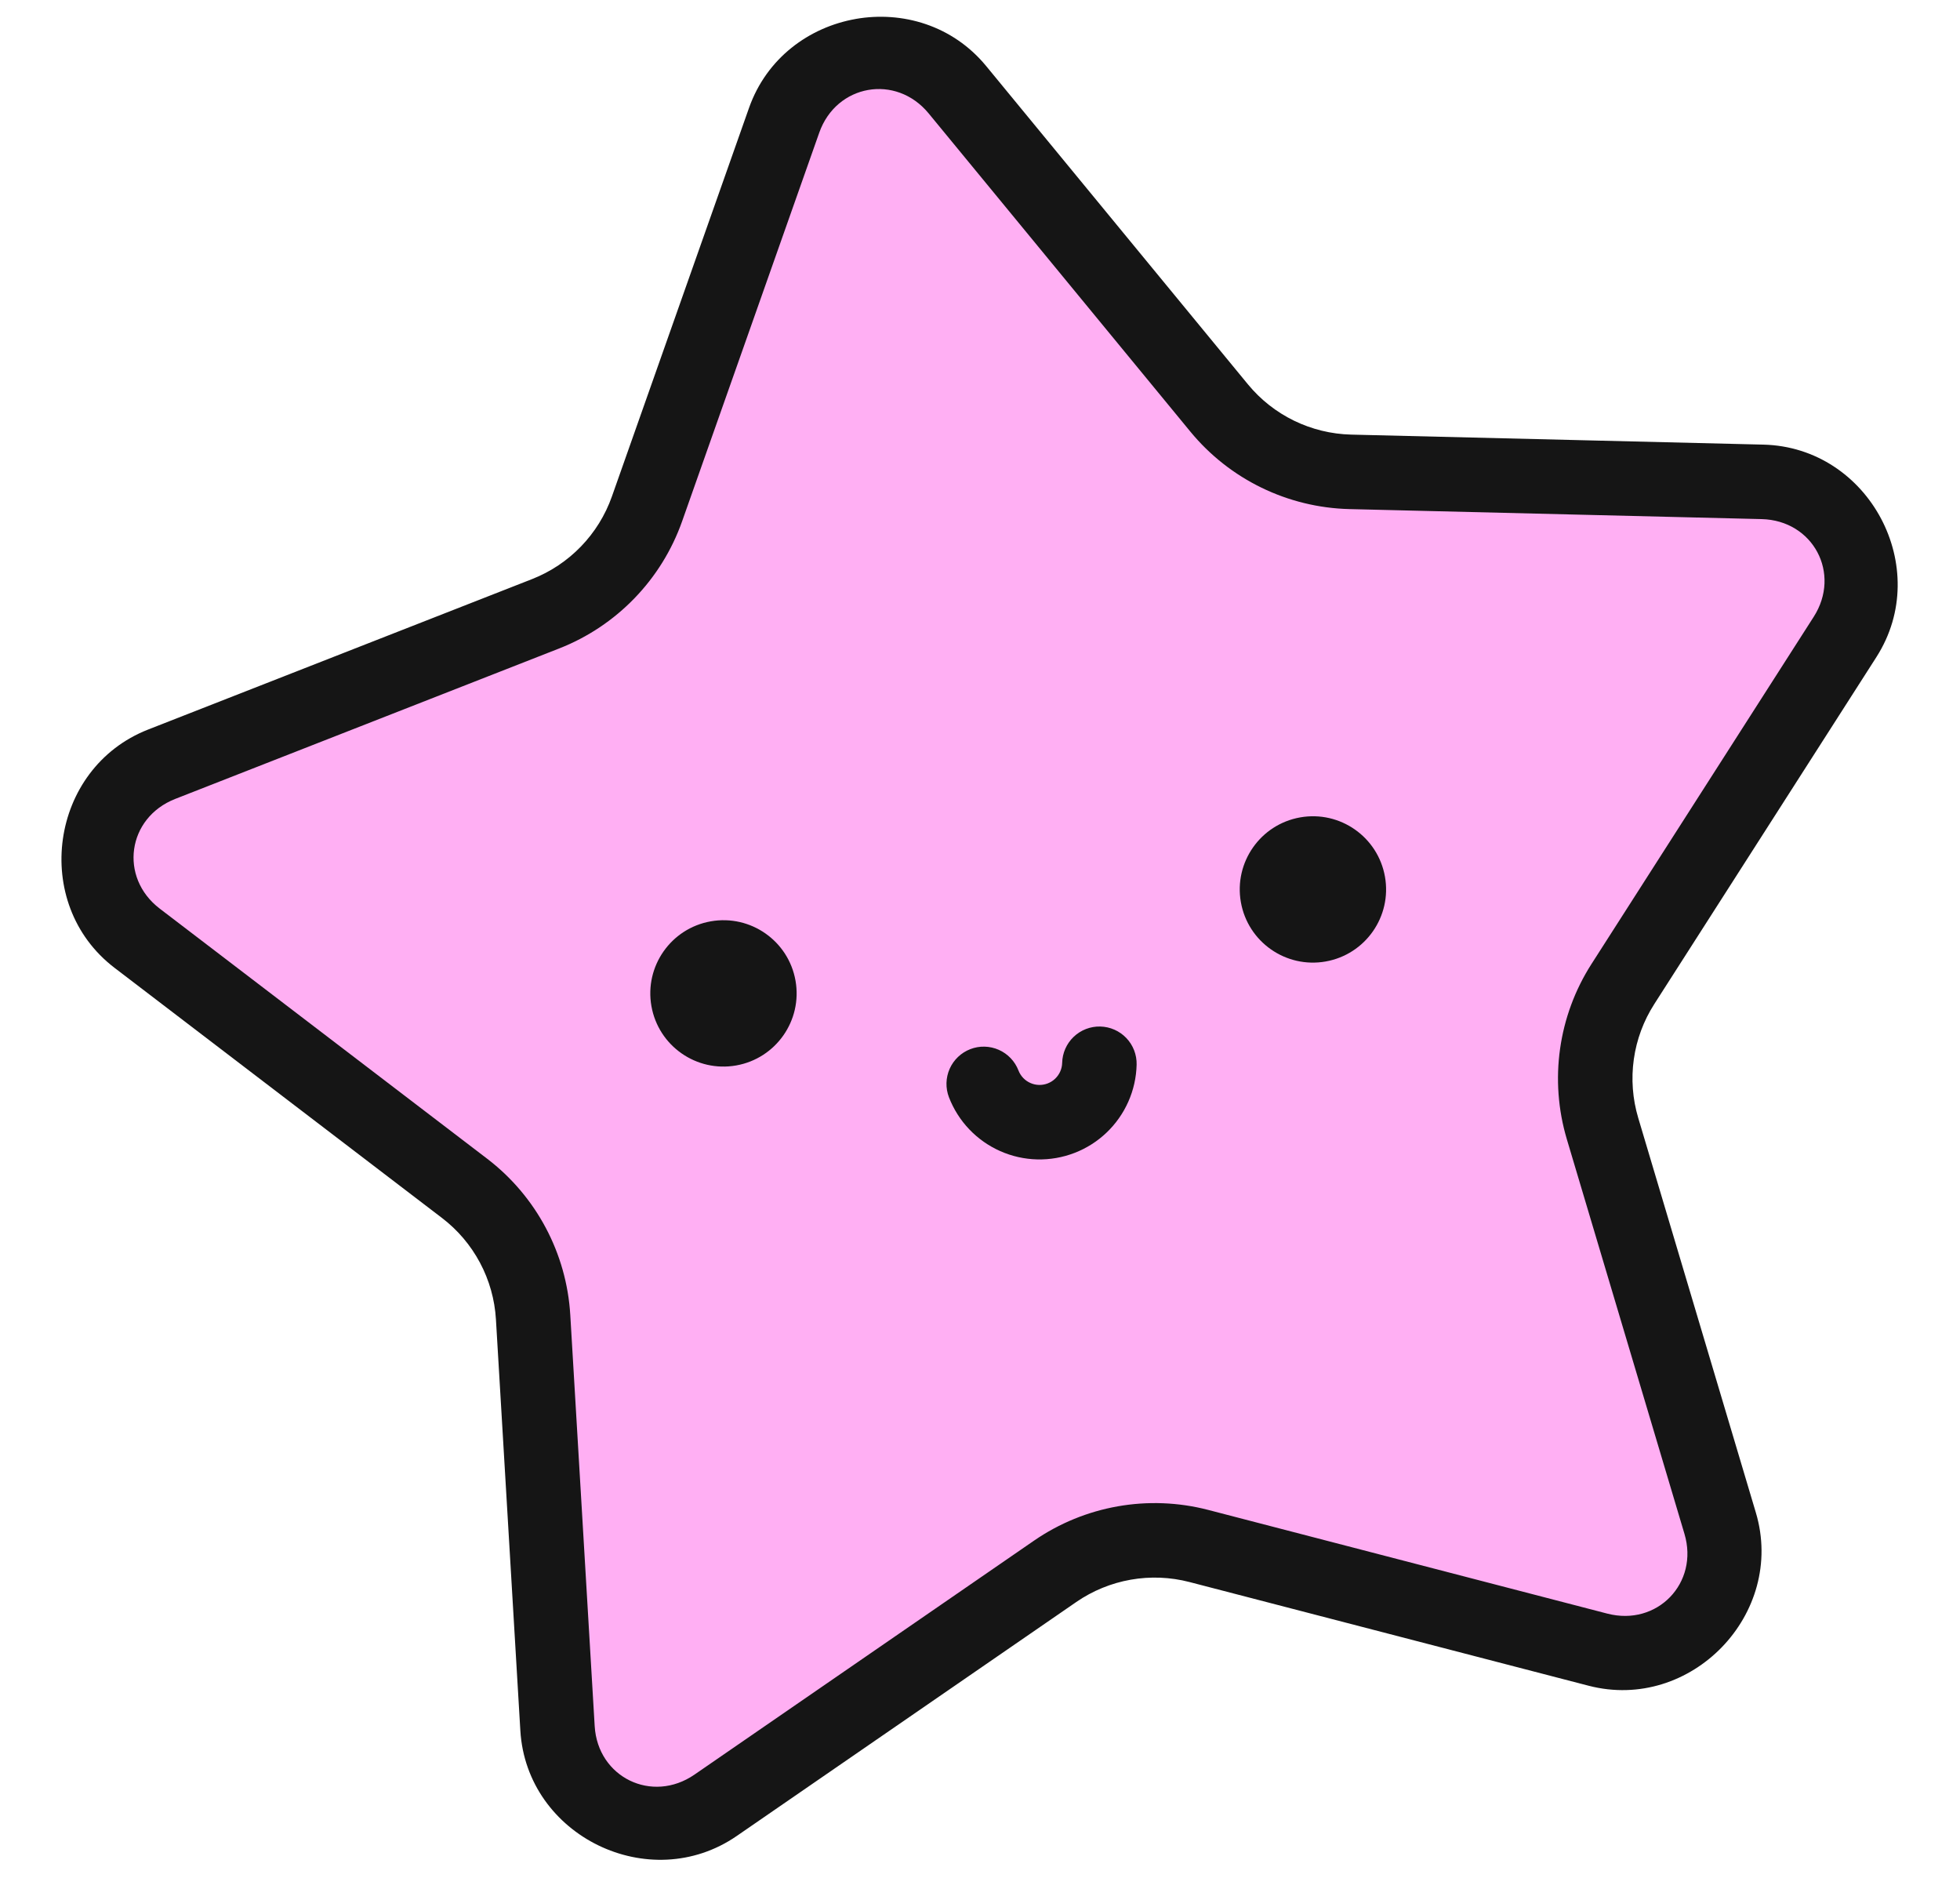
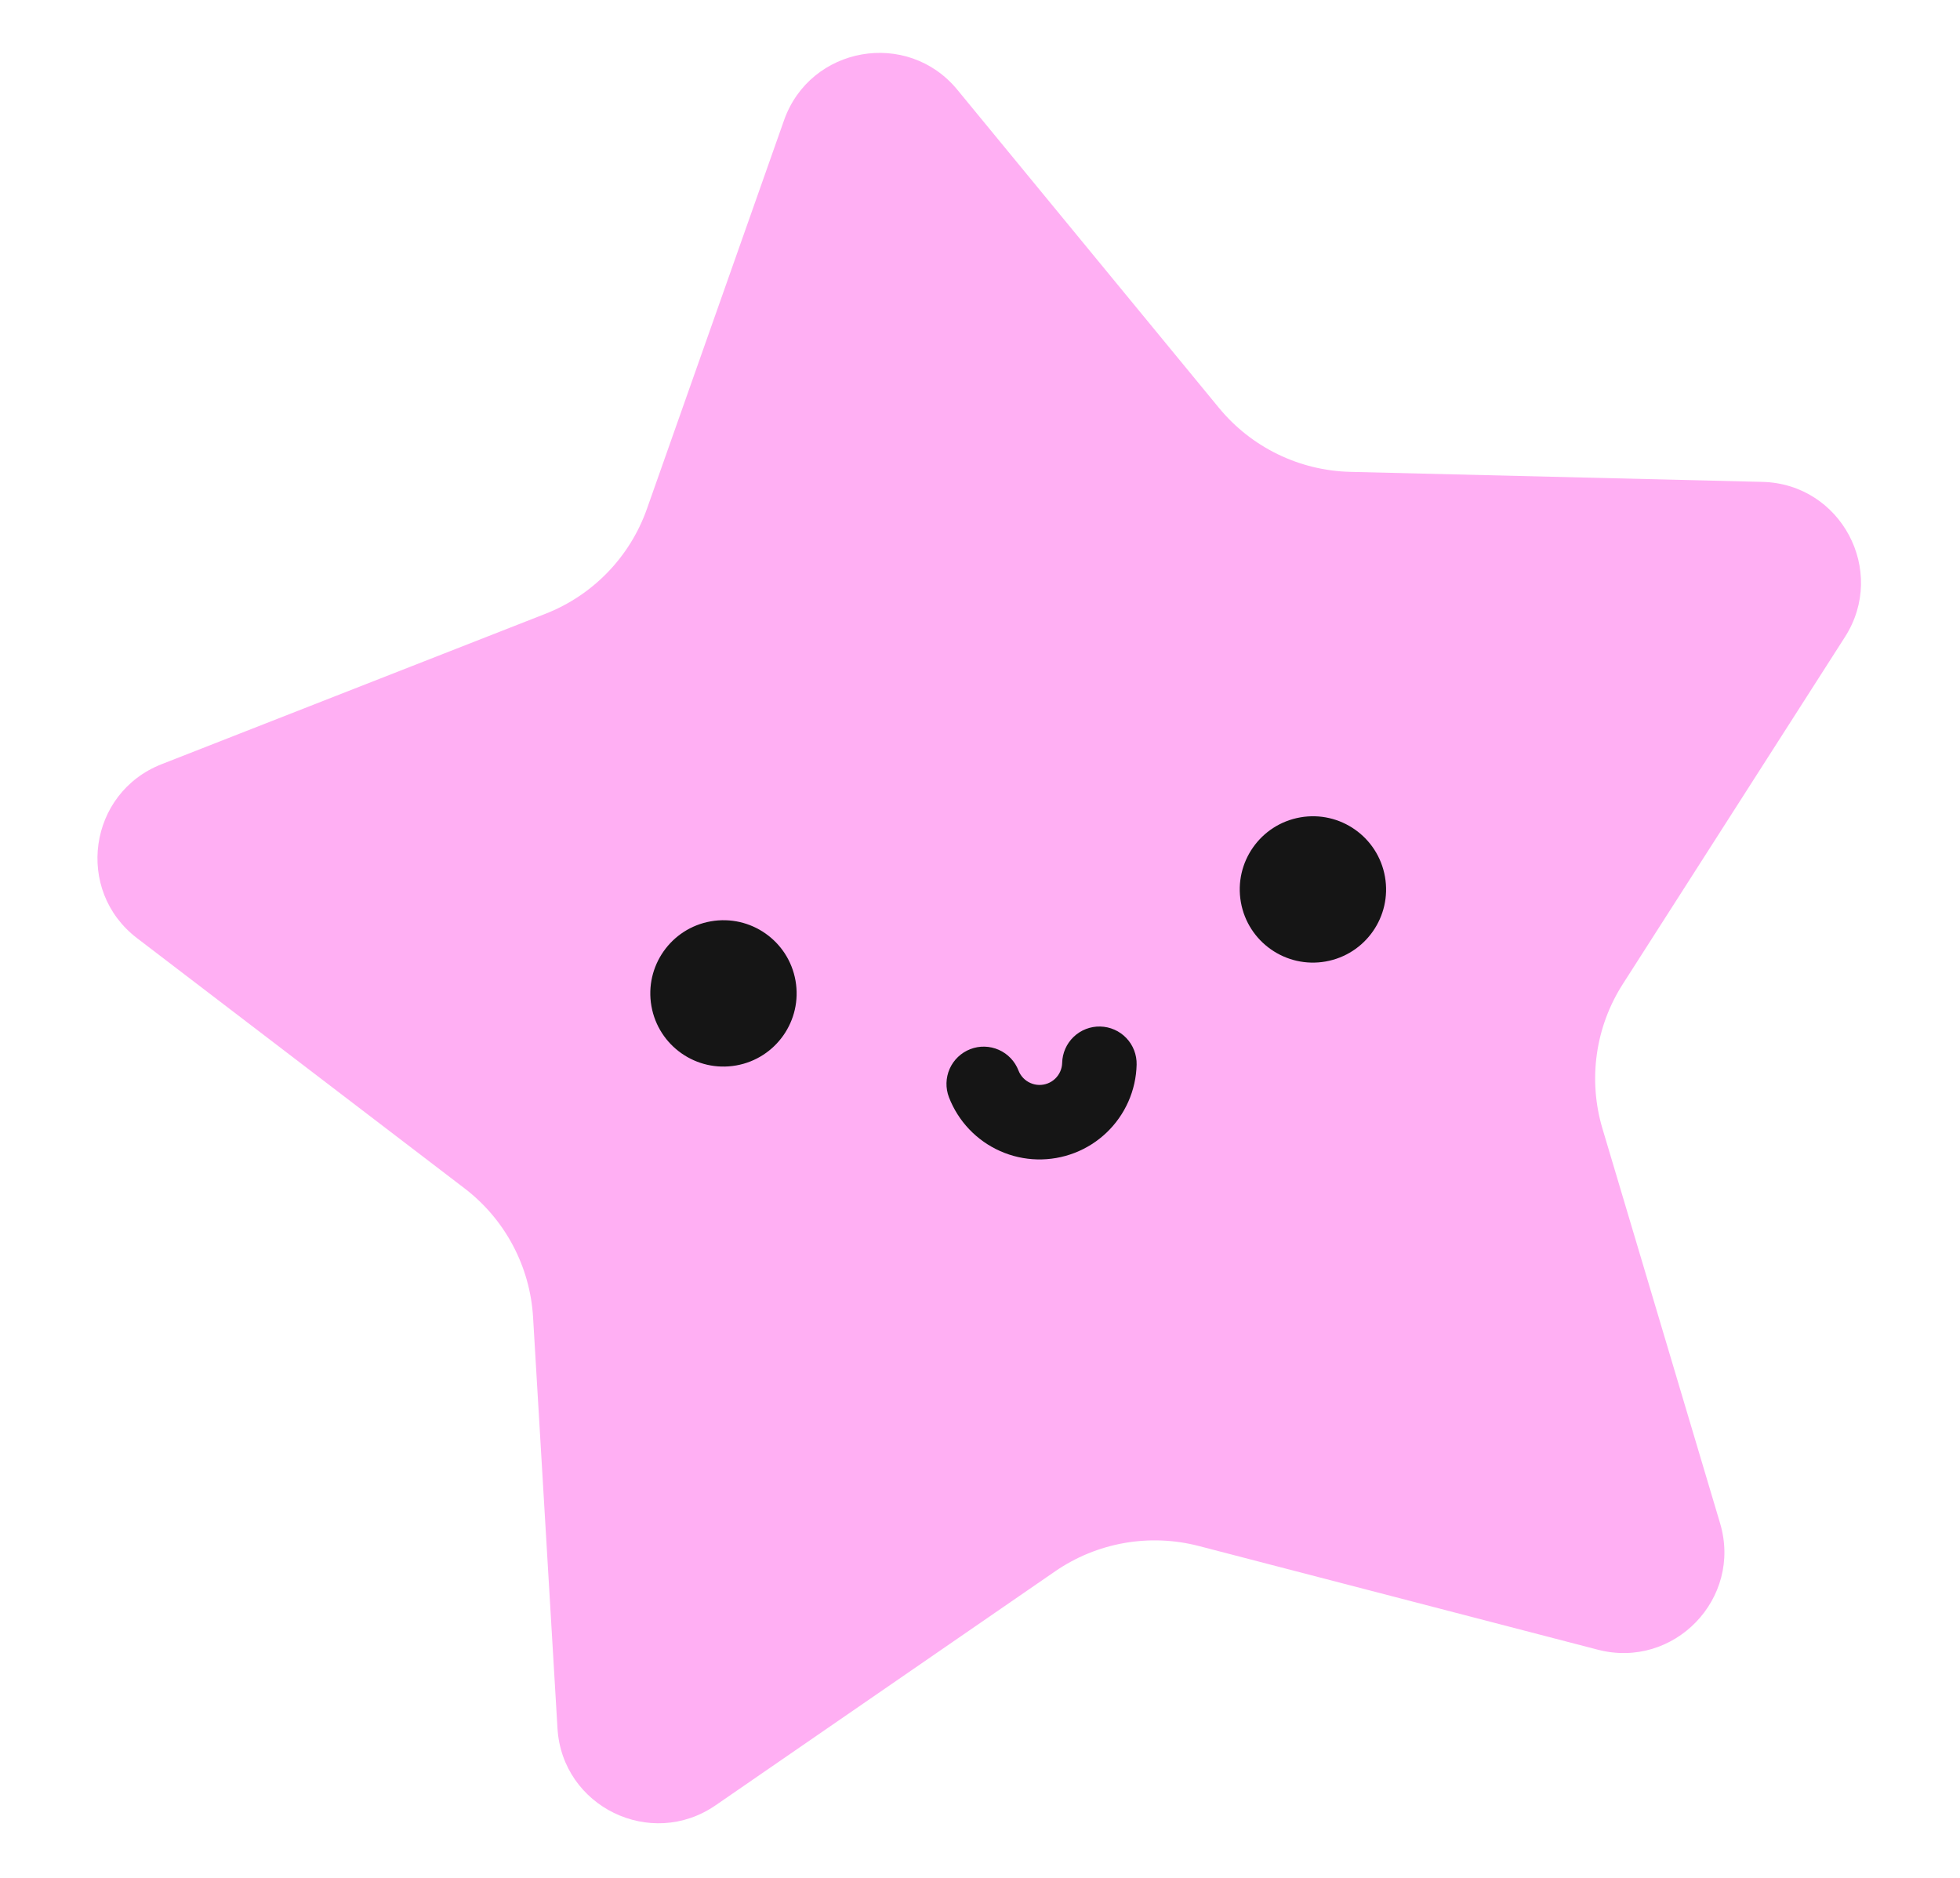
<svg xmlns="http://www.w3.org/2000/svg" width="2105" height="2016" viewBox="0 0 2105 2016" fill="none">
  <path d="M842.026 129.177C870.114 49.583 974.531 31.172 1028.15 96.358L1309.17 438.02C1343.94 480.296 1395.4 505.347 1450.14 506.68L1892.78 517.45C1977.29 519.505 2026.92 612.947 1981.45 683.983L1742.87 1056.65C1728.28 1079.43 1718.77 1105.09 1715 1131.88C1711.22 1158.66 1713.27 1185.95 1721 1211.87L1847.34 1635.7C1871.42 1716.45 1797.88 1792.71 1716.03 1771.44L1287.55 1660.11C1261.36 1653.3 1234.01 1652.21 1207.36 1656.91C1180.72 1661.6 1155.39 1671.98 1133.11 1687.34L768.557 1938.51C698.913 1986.48 603.729 1939.98 598.726 1855.86L572.502 1414.38C569.257 1359.74 542.373 1309.24 498.866 1276.01L147.203 1007.41C80.177 956.216 94.859 851.43 173.566 820.594L585.833 659.08C636.813 639.107 676.599 597.967 694.813 546.348L842.026 129.177Z" fill="#FFAFF3" />
-   <path d="M918.91 20.387C868.969 29.195 823.32 62.353 804.42 115.904L657.186 533.07C642.831 573.741 611.52 606.123 571.327 621.871L159.044 783.395C53.25 824.843 32.792 970.356 122.981 1039.24L474.644 1307.81C491.576 1320.73 505.522 1337.15 515.528 1355.96C525.534 1374.76 531.366 1395.5 532.625 1416.76L558.835 1858.23C565.559 1971.49 697.668 2035.92 791.287 1971.44L791.289 1971.43L1155.87 1720.26L1155.87 1720.25C1173.42 1708.15 1193.38 1699.97 1214.37 1696.27C1235.37 1692.57 1256.92 1693.43 1277.55 1698.8L1277.55 1698.8L1706.04 1810.11C1816.06 1838.7 1918.17 1732.96 1885.75 1624.22L1885.75 1624.23L1759.42 1200.41L1759.42 1200.41C1753.33 1180 1751.72 1158.52 1754.69 1137.42C1757.66 1116.33 1765.15 1096.13 1776.65 1078.2L1776.65 1078.19L2015.25 705.513L2015.24 705.511C2076.44 609.933 2007.46 480.197 1893.87 477.434L1451.21 466.681C1408.06 465.633 1367.56 445.914 1340.17 412.608L1059.15 70.955C1023.08 27.101 968.841 11.559 918.896 20.366M932.34 96.613C955.035 92.611 979.819 100.451 997.365 121.779L1278.38 463.422C1320.52 514.663 1382.95 545.042 1449.26 546.655L1891.92 557.408C1947.35 558.754 1977.63 615.896 1947.86 662.382L1709.27 1035.06C1673.48 1090.93 1663.8 1159.69 1682.74 1223.26L1809.08 1647.07C1824.81 1699.85 1779.83 1746.62 1726.15 1732.68L1726.15 1732.68L1297.66 1621.36C1233.45 1604.67 1165.09 1616.73 1110.46 1654.38L745.884 1905.55C700.205 1937.02 641.945 1908.45 638.676 1853.48L612.469 1412.01C608.537 1345.78 575.914 1284.5 523.186 1244.22L171.524 975.65C127.662 942.151 136.58 878.1 188.203 857.867L600.485 696.341C662.256 672.139 710.525 622.24 732.608 559.671L732.608 559.669L879.842 142.504C889.034 116.463 909.64 100.618 932.335 96.615" fill="#151515" />
  <path d="M790.631 1144.08C833.367 1136.54 861.904 1095.79 854.37 1053.06C846.836 1010.32 806.085 981.793 763.349 989.329C720.613 996.866 692.076 1037.62 699.61 1080.35C707.144 1123.08 747.896 1151.62 790.631 1144.08Z" fill="#151515" />
  <path d="M1423.7 1032.45C1466.43 1024.92 1494.97 984.164 1487.43 941.432C1479.9 898.699 1439.15 870.166 1396.41 877.703C1353.68 885.239 1325.14 925.991 1332.67 968.724C1340.21 1011.46 1380.96 1039.99 1423.7 1032.45Z" fill="#151515" />
  <path d="M1042.09 1126.57C1037.19 1128.46 1032.71 1131.3 1028.9 1134.92C1025.1 1138.54 1022.04 1142.88 1019.92 1147.68C1017.79 1152.49 1016.63 1157.66 1016.5 1162.91C1016.37 1168.16 1017.28 1173.39 1019.17 1178.29C1024.11 1191.06 1031.51 1202.74 1040.96 1212.66L1040.96 1212.66C1050.41 1222.58 1061.72 1230.53 1074.25 1236.07L1074.26 1236.08C1086.77 1241.62 1100.25 1244.64 1113.94 1244.97L1113.95 1244.97L1113.97 1244.97C1127.65 1245.29 1141.26 1242.92 1154.03 1237.99L1154.04 1237.99C1166.81 1233.06 1178.49 1225.66 1188.4 1216.21L1188.41 1216.21L1188.41 1216.2C1198.32 1206.76 1206.27 1195.45 1211.81 1182.94C1217.37 1170.41 1220.39 1156.9 1220.71 1143.2C1220.96 1132.6 1216.99 1122.33 1209.67 1114.65C1202.34 1106.98 1192.27 1102.53 1181.66 1102.28C1176.41 1102.15 1171.19 1103.07 1166.29 1104.96C1161.39 1106.86 1156.91 1109.7 1153.11 1113.33C1149.31 1116.95 1146.26 1121.29 1144.14 1126.1C1142.02 1130.9 1140.86 1136.08 1140.74 1141.33C1140.66 1144.5 1139.96 1147.63 1138.67 1150.53L1138.67 1150.54L1138.66 1150.56C1137.37 1153.47 1135.52 1156.1 1133.22 1158.3C1130.91 1160.5 1128.2 1162.22 1125.23 1163.36L1125.21 1163.37C1122.23 1164.52 1119.06 1165.07 1115.87 1165C1112.69 1164.92 1109.55 1164.21 1106.64 1162.92L1106.62 1162.92L1106.61 1162.91C1103.7 1161.62 1101.08 1159.78 1098.88 1157.48L1098.88 1157.47L1098.88 1157.47C1096.68 1155.16 1094.96 1152.45 1093.81 1149.47C1091.92 1144.57 1089.08 1140.09 1085.46 1136.29C1081.83 1132.49 1077.5 1129.43 1072.69 1127.31C1067.89 1125.18 1062.71 1124.02 1057.46 1123.89C1052.21 1123.76 1046.99 1124.67 1042.09 1126.57Z" fill="#151515" />
</svg>
